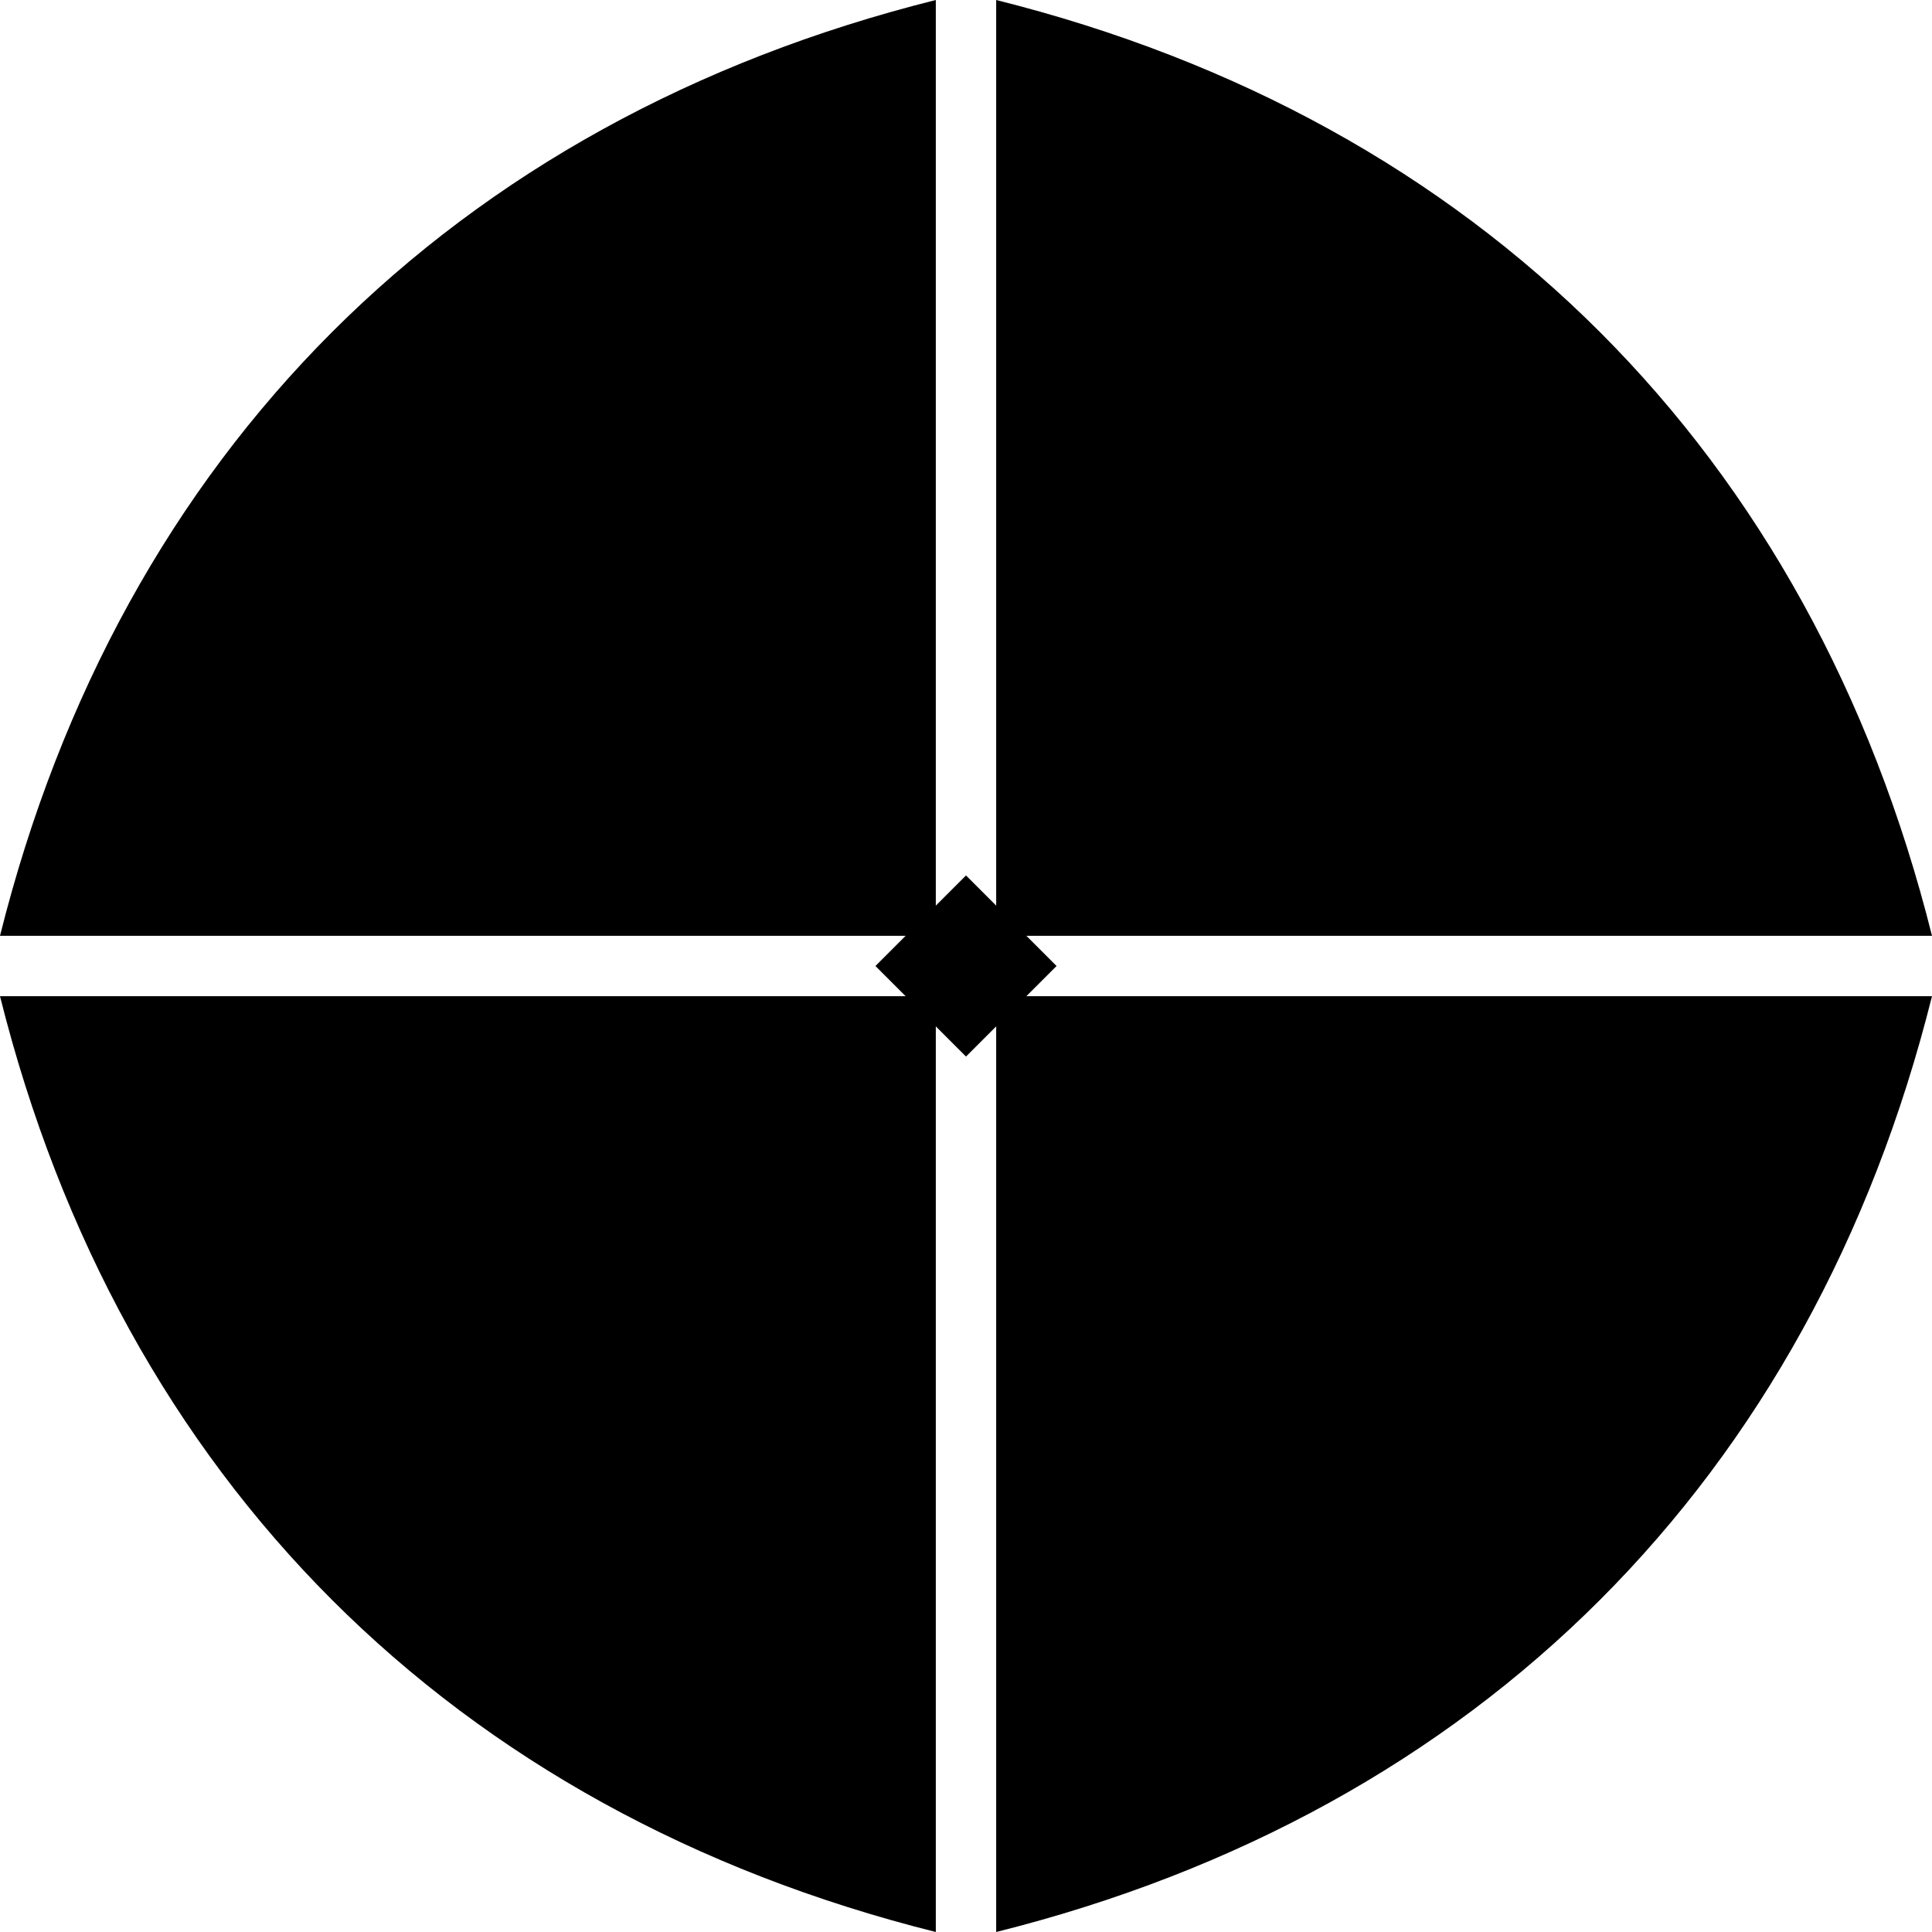
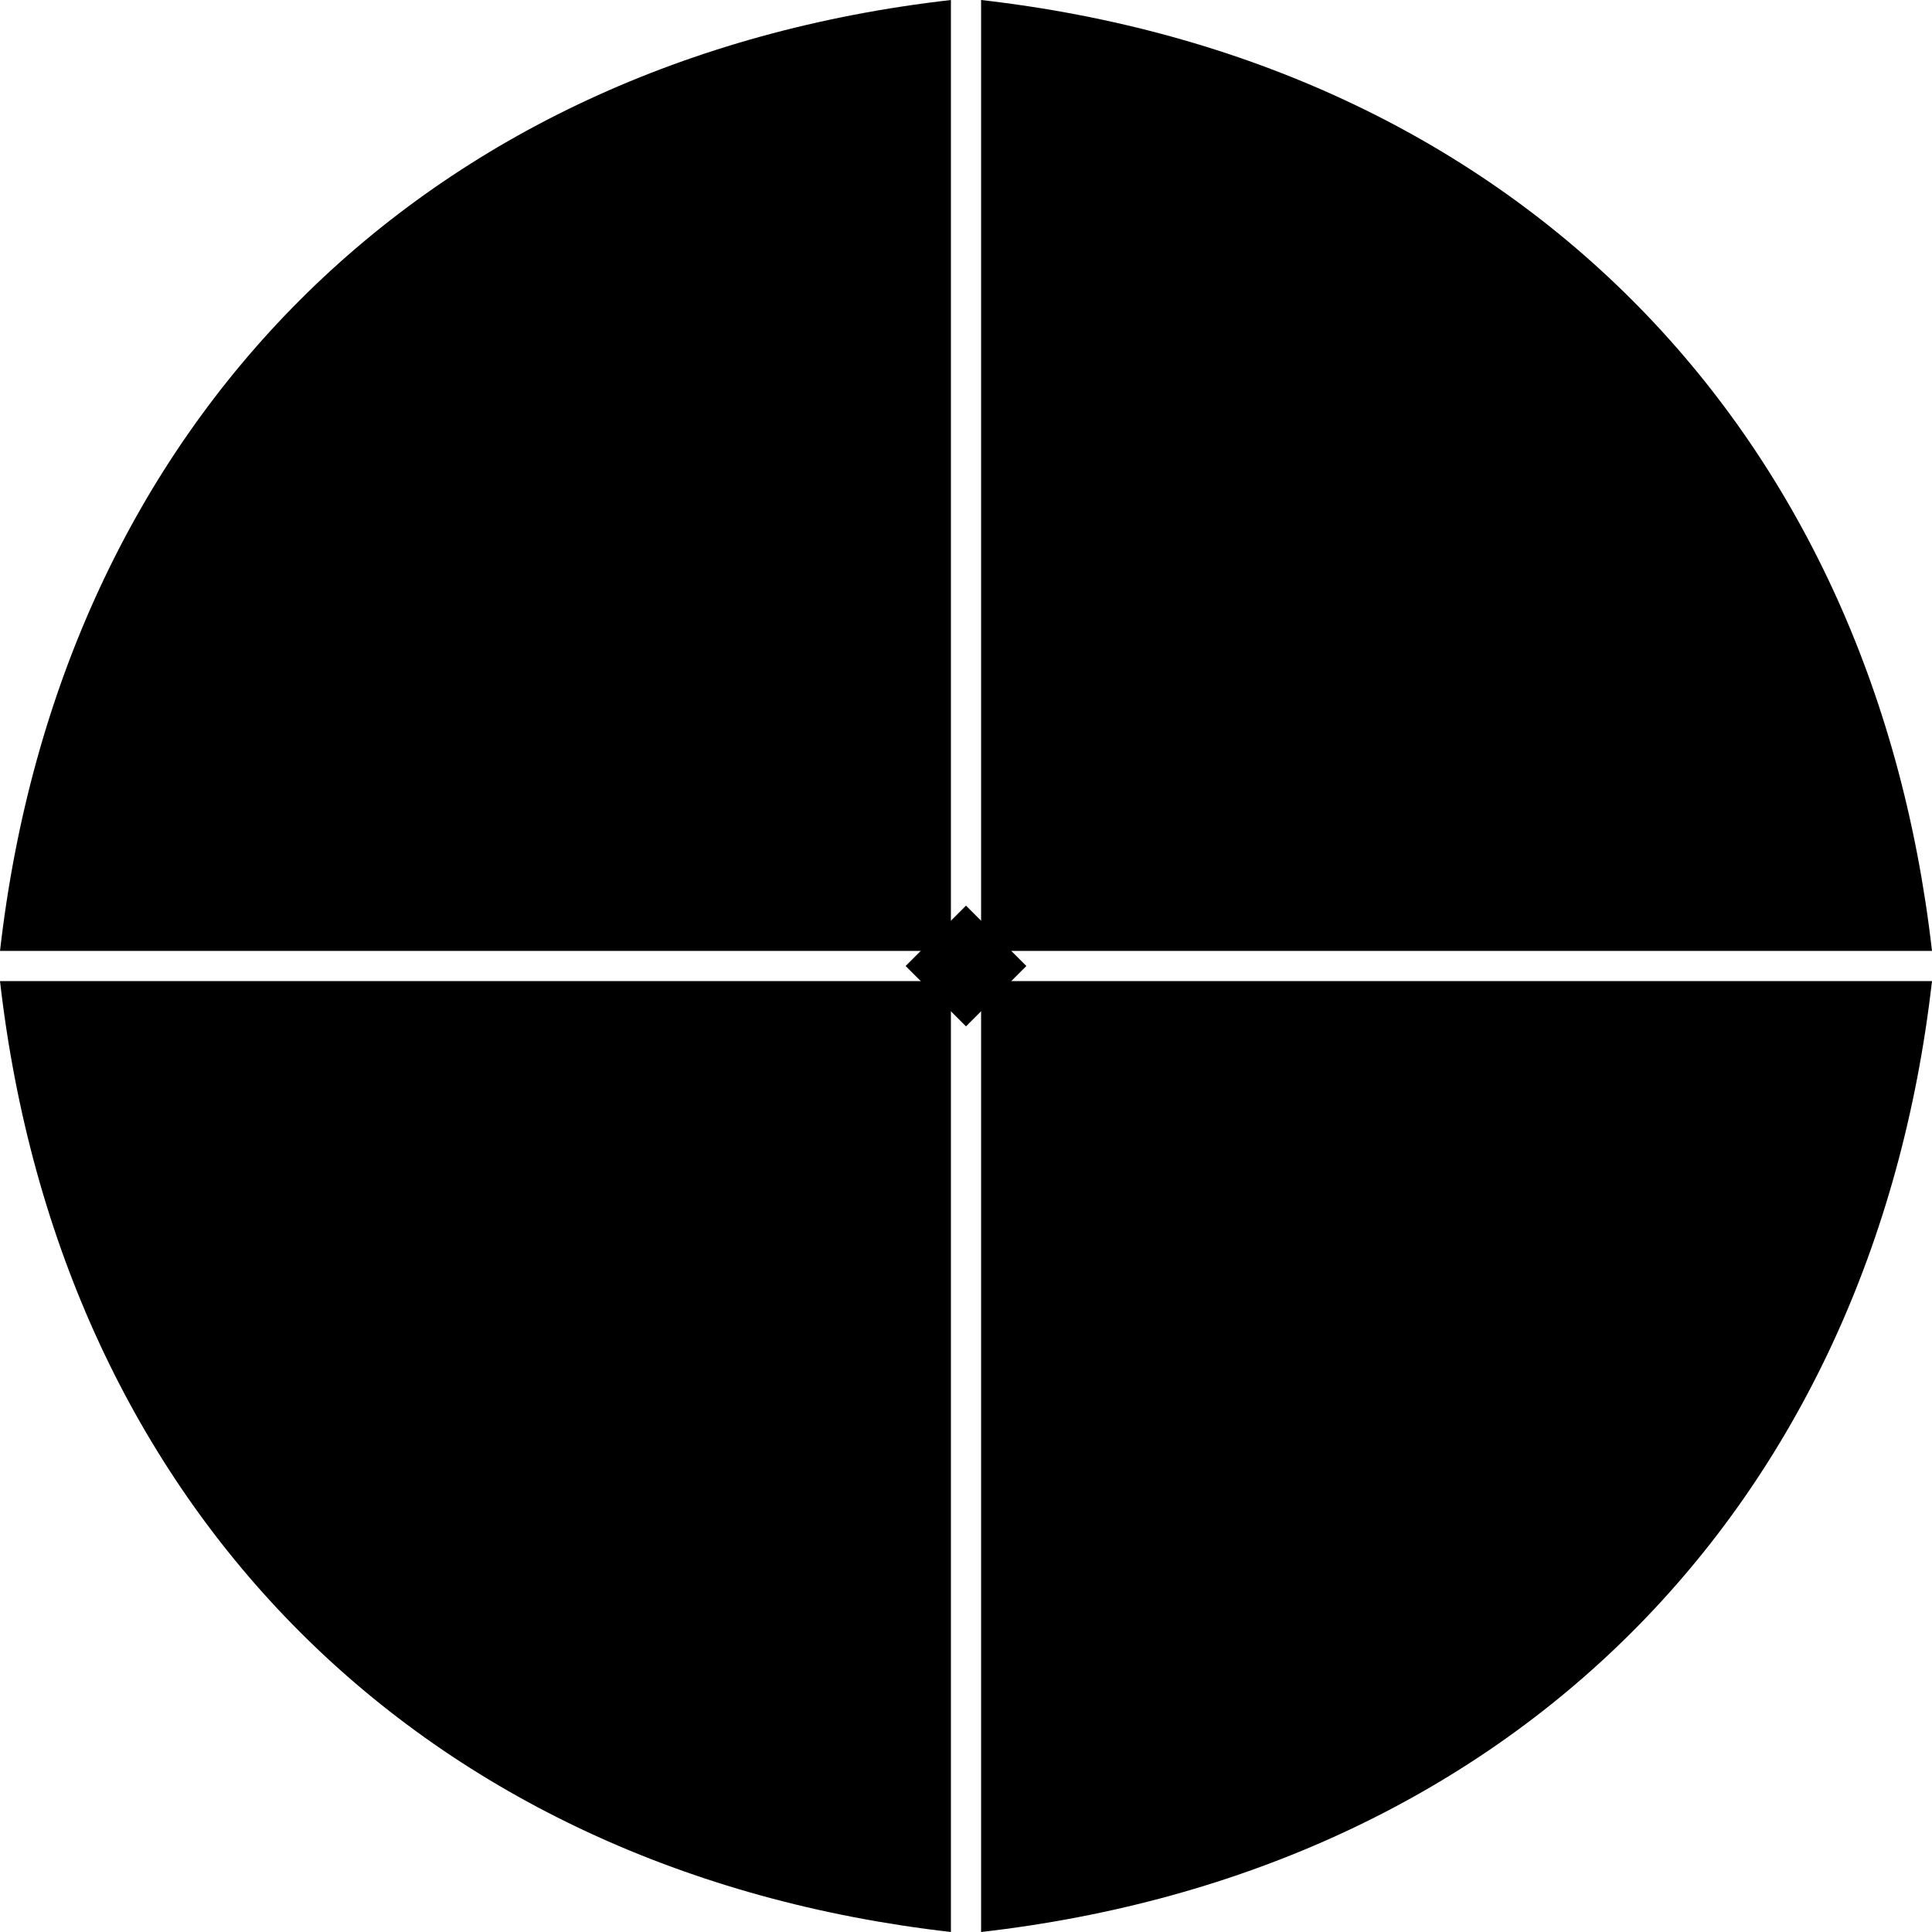
<svg xmlns="http://www.w3.org/2000/svg" viewBox="0 0 256 256">
  <g fill="#000000">
-     <path d="M132 0 C196 16 240 60 256 124 L132 124 Z" />
-     <path d="M256 132 C240 196 196 240 132 256 L132 132 Z" />
-     <path d="M124 256 C60 240 16 196 0 132 L124 132 Z" />
-     <path d="M0 124 C16 60 60 16 124 0 L124 124 Z" />
-     <path d="M128 116 L140 128 L128 140 L116 128 Z" />
+     <path d="M130 0 C200 8 248 56 256 126 L130 126 Z" />
+     <path d="M256 130 C248 200 200 248 130 256 L130 130 Z" />
+     <path d="M126 256 C56 248 8 200 0 130 L126 130 Z" />
+     <path d="M0 126 C8 56 56 8 126 0 L126 126 Z" />
+     <path d="M128 120 L136 128 L128 136 L120 128 Z" />
  </g>
</svg>
